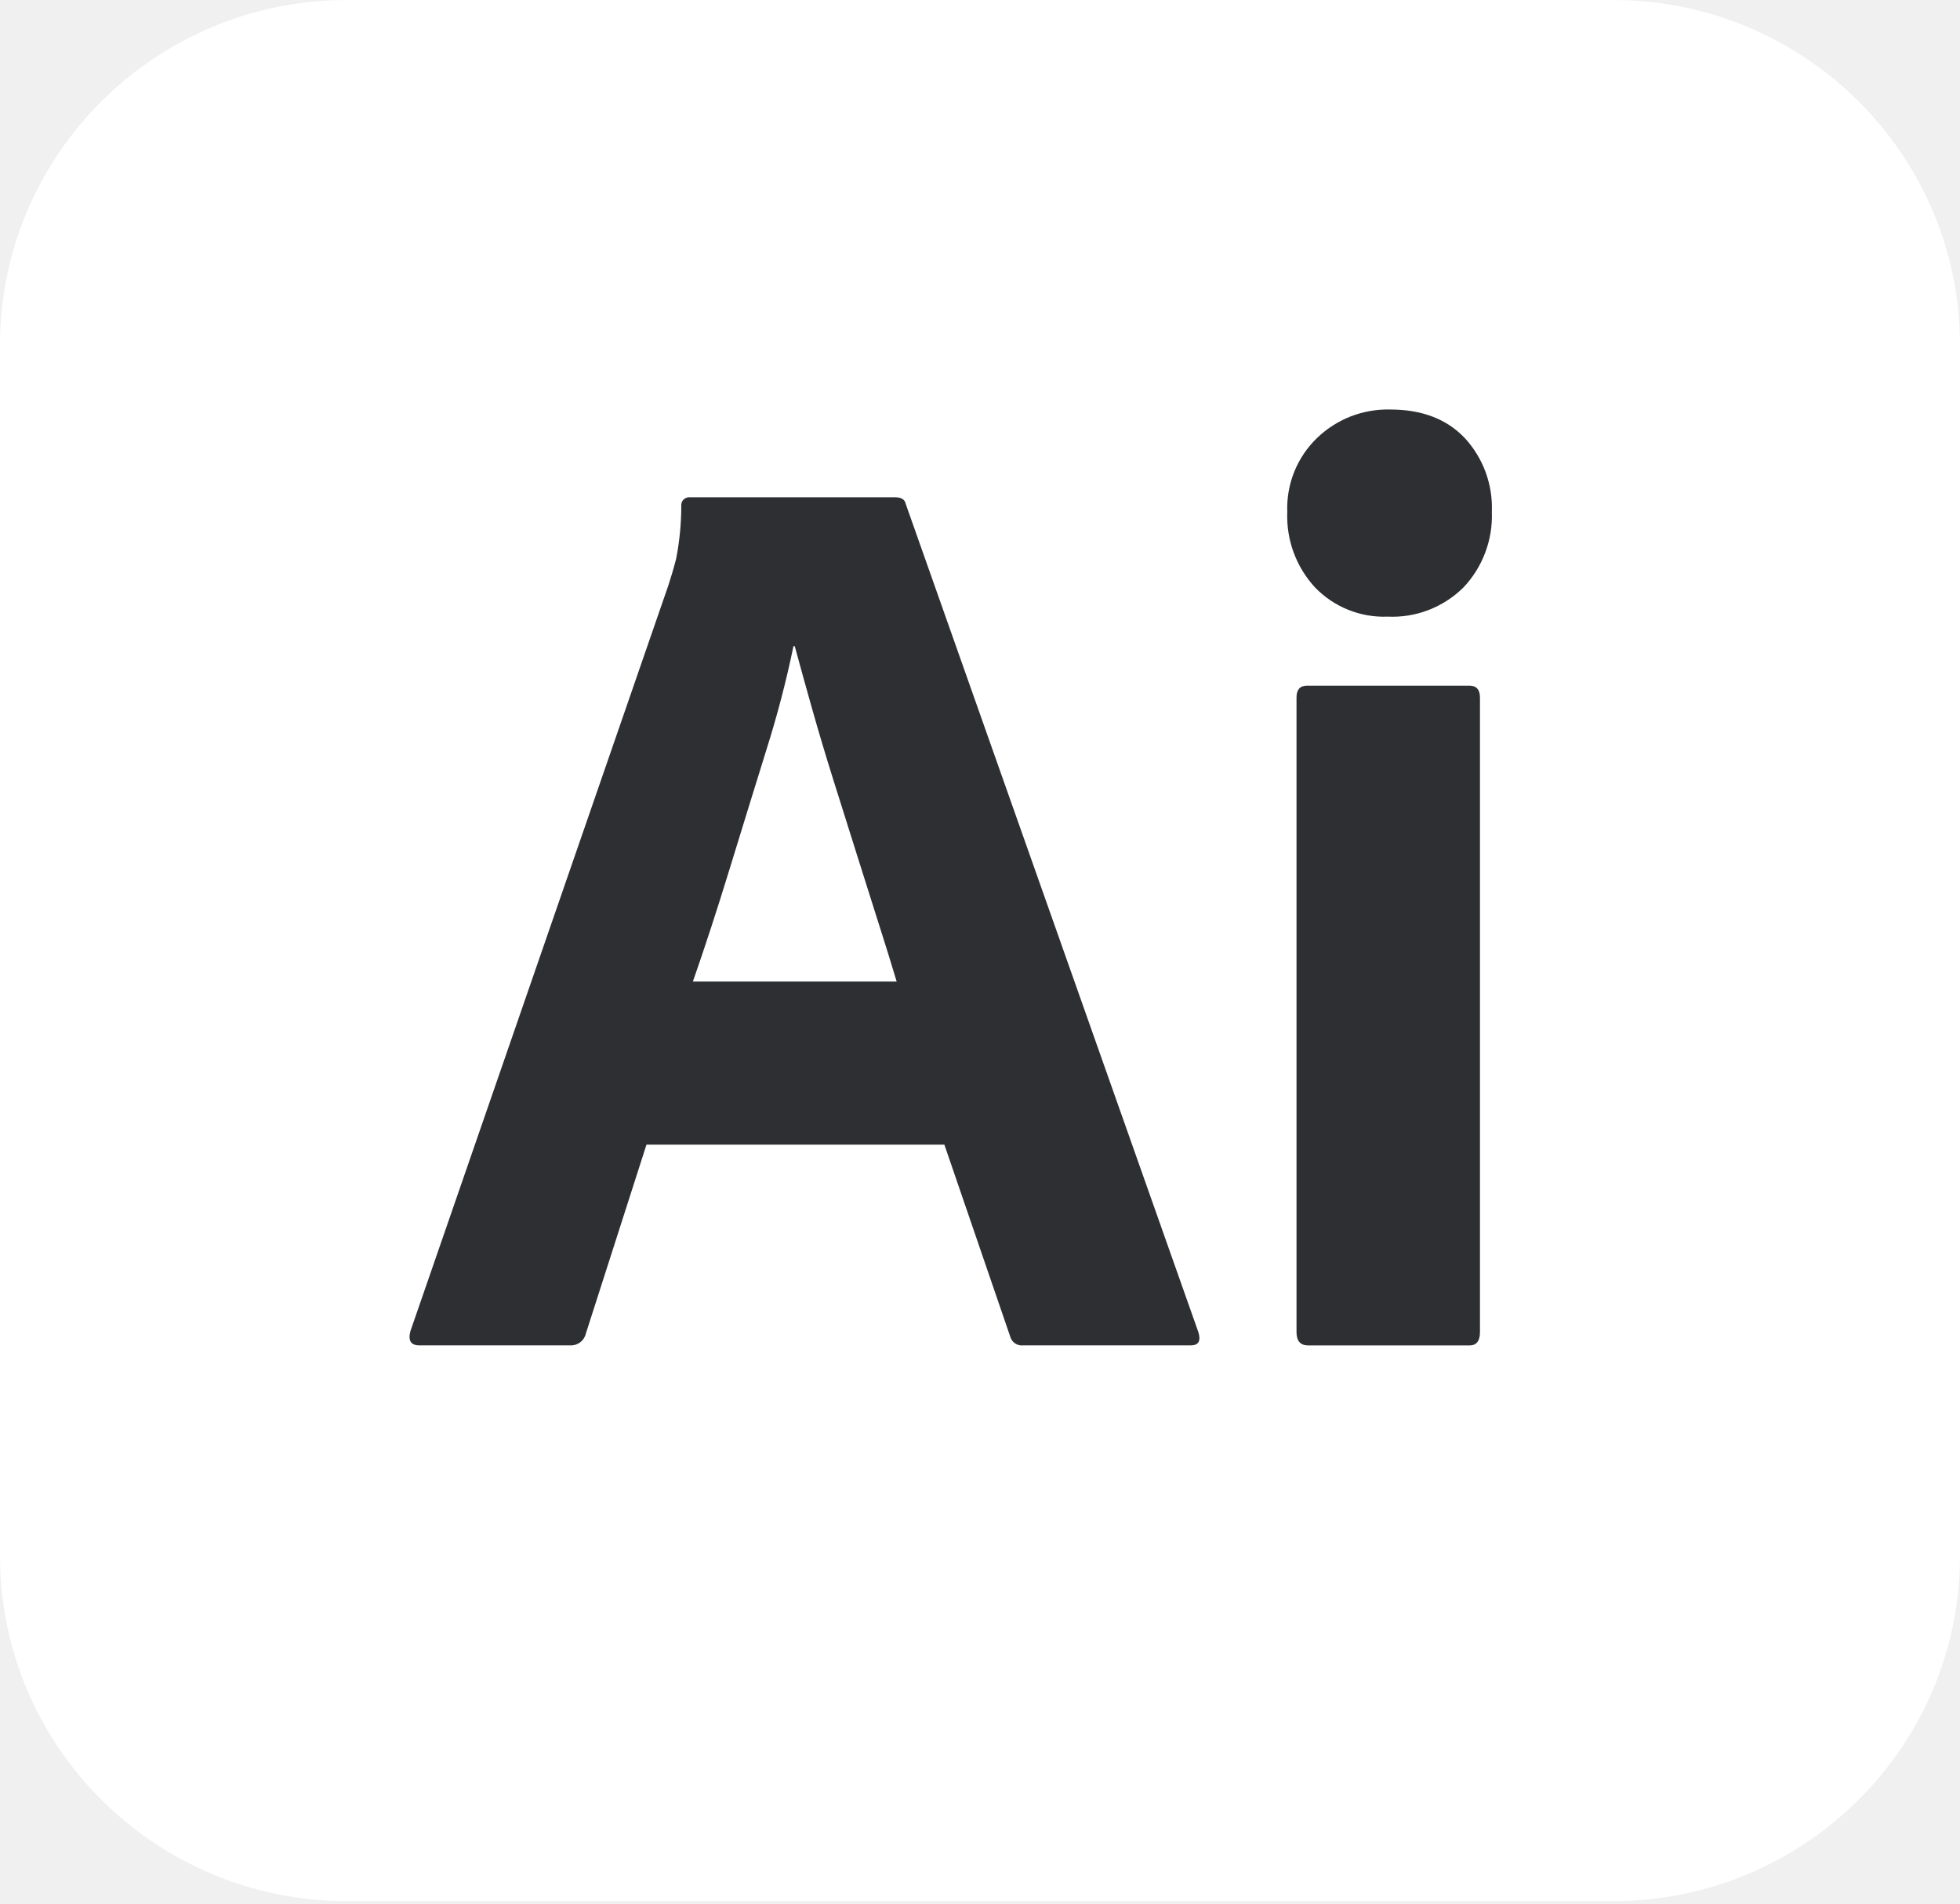
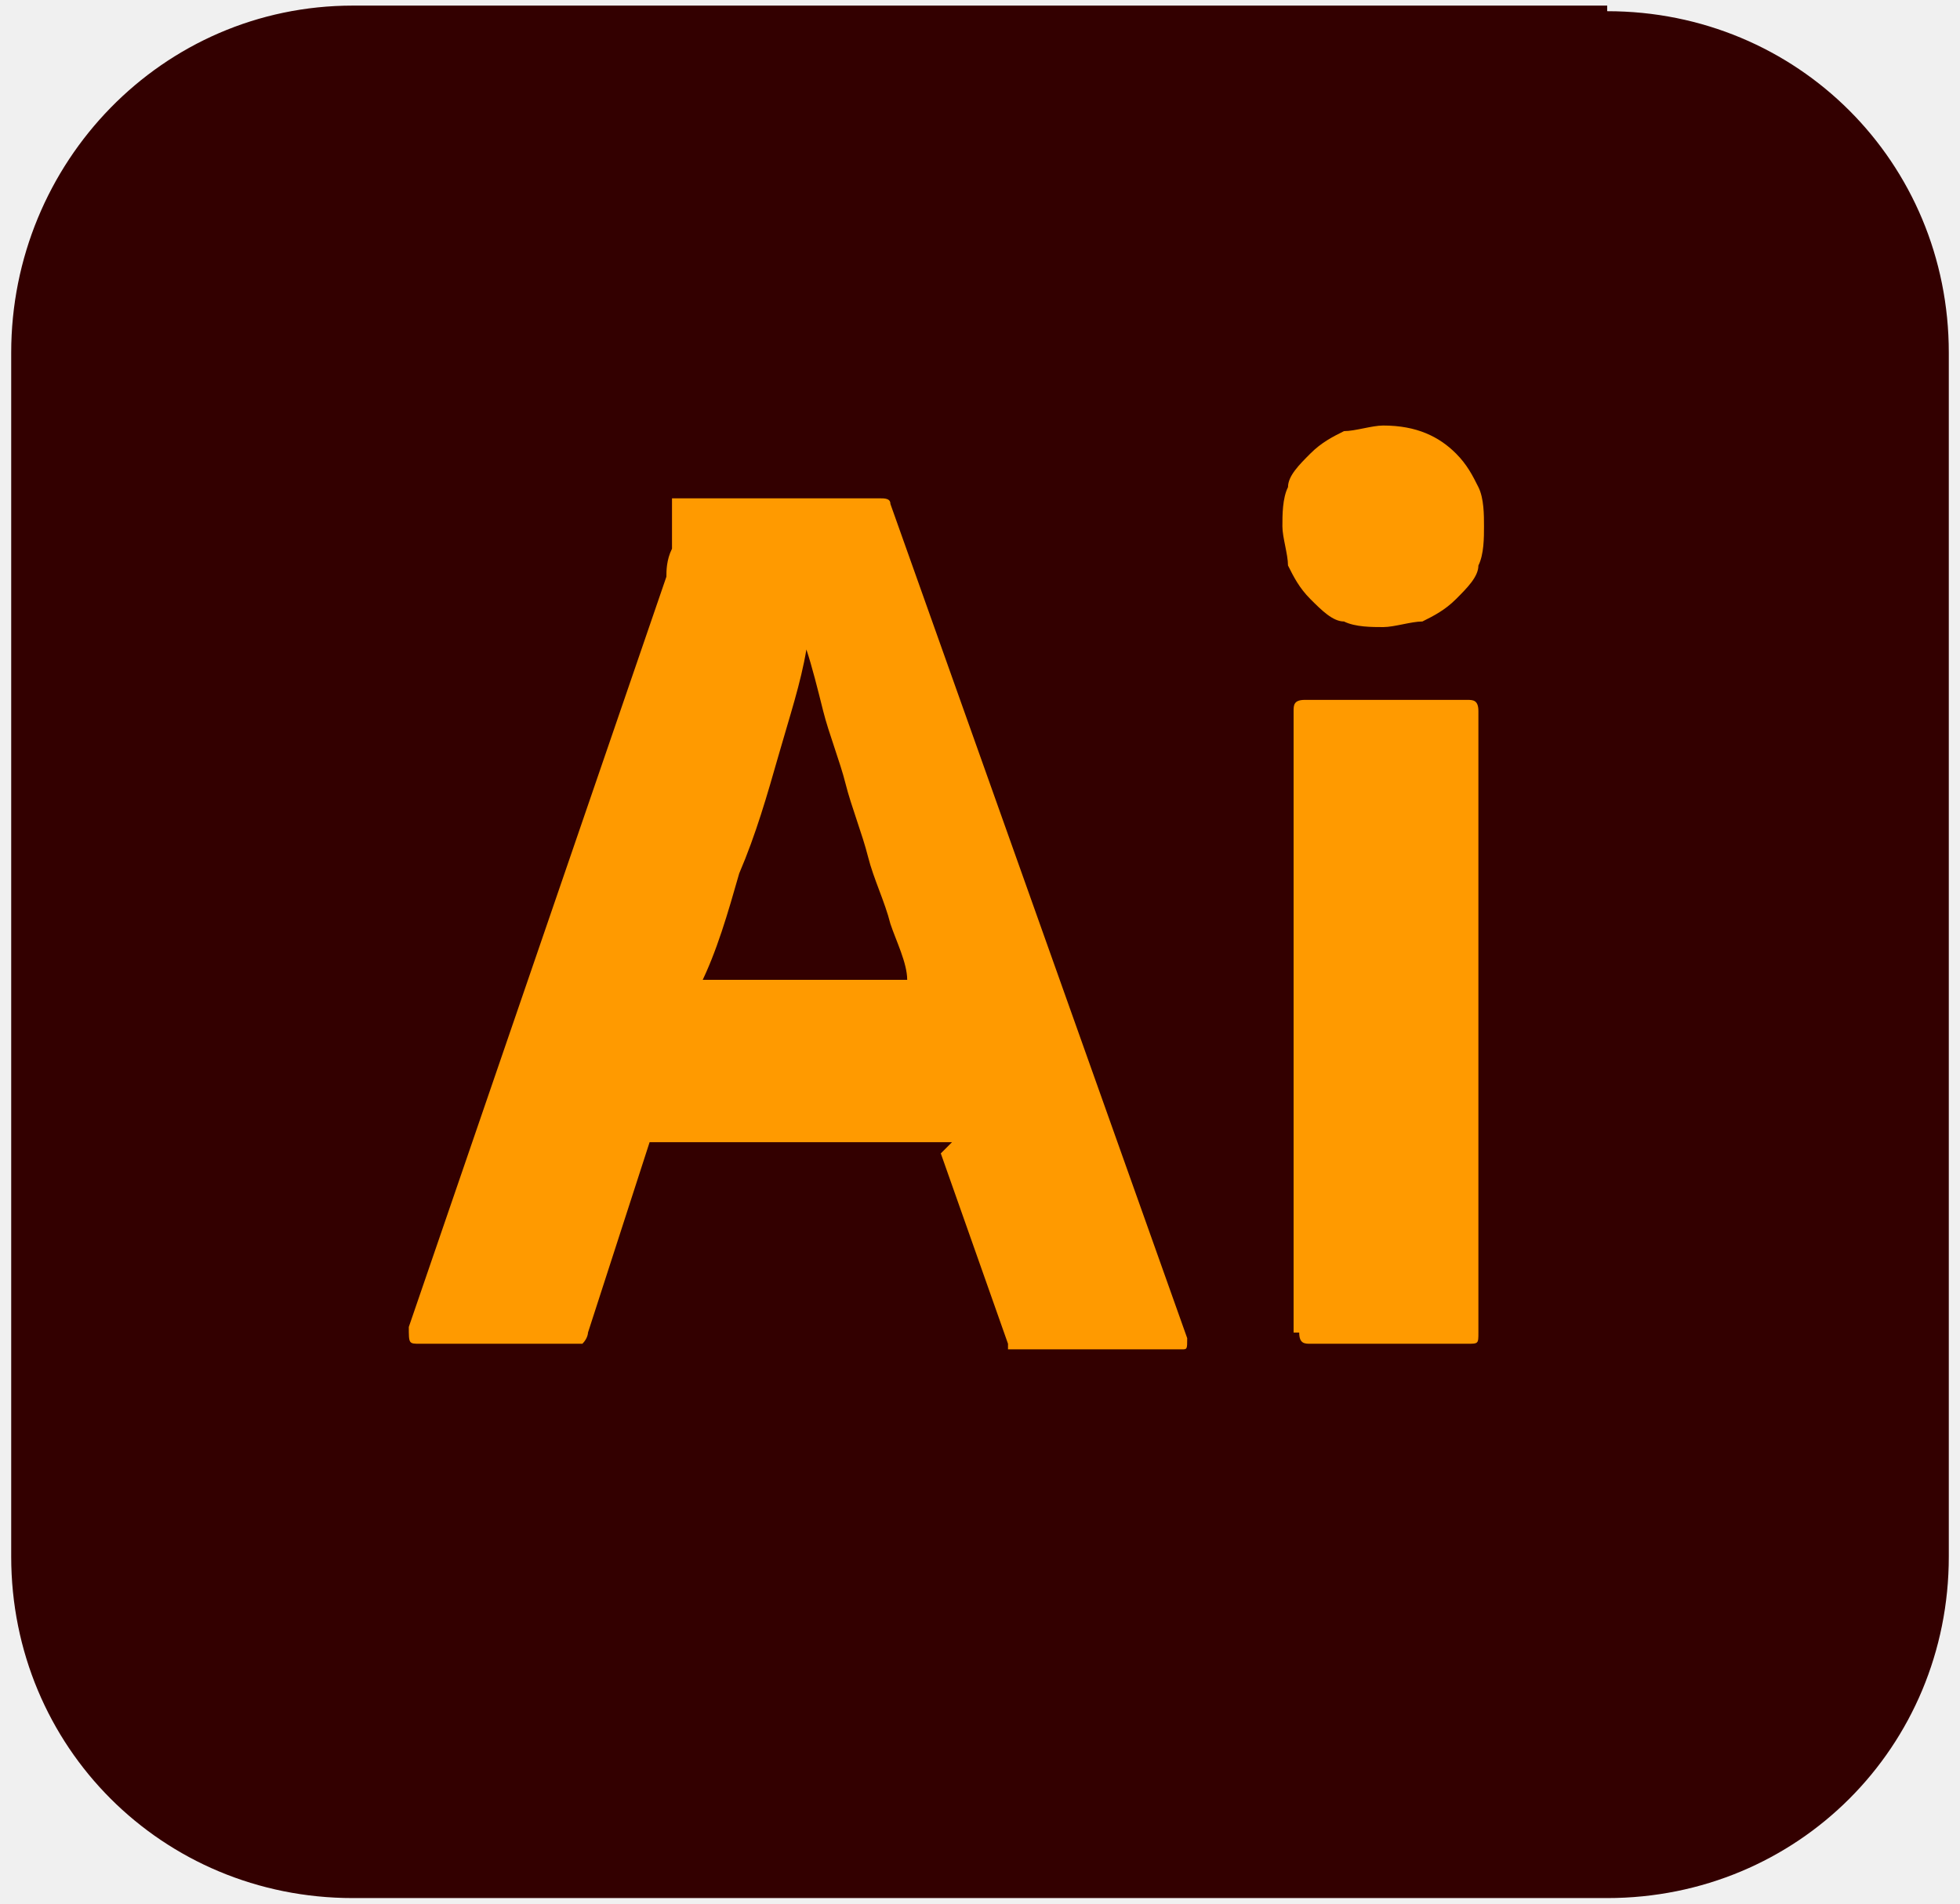
- <svg xmlns="http://www.w3.org/2000/svg" width="35px" height="34px" viewBox="0 0 35 34" version="1.1">
-   <g id="Page-1" stroke="none" stroke-width="1" fill="none" fill-rule="evenodd">
-     <g id="onepage_desktop" transform="translate(-757, -1752)" fill-rule="nonzero">
-       <g id="HABILIDADES" transform="translate(249, 1248)">
-         <g id="card__habilidades-copy-6" transform="translate(481, 480)">
-           <g id="illustrator" transform="translate(27, 24)">
-             <path d="M28.802,0 L6.198,0 C2.775,0 0,2.761 0,6.167 L0,27.788 C0,31.194 2.775,33.955 6.198,33.955 L28.802,33.955 C32.225,33.955 35,31.194 35,27.788 L35,6.167 C35,2.761 32.225,0 28.802,0 Z" id="Path" fill="#FFFFFF" />
-             <path d="M16.864,20.444 L11.544,20.444 L10.461,23.82 C10.447,23.882 10.411,23.936 10.361,23.974 C10.31,24.012 10.248,24.032 10.185,24.029 L7.491,24.029 C7.337,24.029 7.283,23.944 7.329,23.774 L11.935,10.455 C11.981,10.316 12.028,10.158 12.074,9.98 C12.134,9.672 12.165,9.358 12.166,9.044 C12.163,9.022 12.165,9 12.172,8.978 C12.179,8.957 12.19,8.938 12.206,8.923 C12.222,8.907 12.241,8.895 12.262,8.888 C12.283,8.881 12.305,8.879 12.327,8.882 L15.989,8.882 C16.096,8.882 16.157,8.921 16.173,8.998 L21.401,23.797 C21.447,23.952 21.401,24.029 21.262,24.029 L18.269,24.029 C18.217,24.034 18.165,24.021 18.123,23.991 C18.081,23.961 18.05,23.917 18.038,23.867 L16.864,20.444 Z M12.373,17.531 L16.012,17.531 C15.92,17.222 15.812,16.875 15.689,16.49 C15.566,16.105 15.436,15.692 15.298,15.253 C15.16,14.813 15.021,14.374 14.883,13.935 C14.745,13.495 14.618,13.071 14.503,12.663 C14.388,12.255 14.284,11.881 14.192,11.541 L14.169,11.541 C14.04,12.166 13.878,12.783 13.686,13.391 C13.47,14.085 13.252,14.794 13.029,15.519 C12.807,16.244 12.588,16.914 12.373,17.531 Z" id="Shape" fill="#2D2F33" />
-             <path d="M24.778,11.013 C24.538,11.023 24.298,10.981 24.075,10.891 C23.851,10.801 23.649,10.665 23.482,10.491 C23.315,10.31 23.185,10.097 23.1,9.865 C23.015,9.633 22.977,9.387 22.987,9.14 C22.978,8.895 23.021,8.652 23.112,8.425 C23.204,8.198 23.342,7.993 23.517,7.824 C23.691,7.656 23.896,7.525 24.12,7.437 C24.345,7.35 24.585,7.308 24.825,7.314 C25.391,7.314 25.835,7.484 26.157,7.824 C26.32,8 26.446,8.208 26.529,8.433 C26.612,8.659 26.65,8.899 26.64,9.14 C26.65,9.388 26.61,9.635 26.523,9.867 C26.436,10.099 26.304,10.312 26.134,10.491 C25.956,10.668 25.743,10.805 25.51,10.895 C25.277,10.985 25.028,11.025 24.778,11.013 Z M23.152,23.793 L23.152,12.459 C23.152,12.317 23.214,12.246 23.34,12.246 L26.24,12.246 C26.365,12.246 26.428,12.317 26.428,12.459 L26.428,23.793 C26.428,23.951 26.365,24.03 26.24,24.03 L23.364,24.03 C23.222,24.03 23.152,23.951 23.152,23.793 Z" id="Shape" fill="#2D2F33" />
-           </g>
-         </g>
-       </g>
+ <svg xmlns="http://www.w3.org/2000/svg" id="Capa_1" data-name="Capa 1" version="1.1" viewBox="0 0 35 34">
+   <defs>
+     <style>
+       .cls-1 {
+         clip-path: url(#clippath);
+       }
+ 
+       .cls-2 {
+         fill: none;
+       }
+ 
+       .cls-2, .cls-3, .cls-4 {
+         stroke-width: 0px;
+       }
+ 
+       .cls-3 {
+         fill: #300;
+       }
+ 
+       .cls-4 {
+         fill: #ff9a00;
+       }
+     </style>
+     <clipPath id="clippath">
+       <rect class="cls-2" x=".2" y=".1" width="34.6" height="33.8" />
+     </clipPath>
+   </defs>
+   <g class="cls-1">
+     <g>
+       <path class="cls-3" d="M28.7.1H6.3C2.9.1.2,2.9.2,6.3v21.5c0,3.4,2.7,6.1,6.1,6.1h22.4c3.4,0,6.1-2.7,6.1-6.1V6.3c0-3.4-2.7-6.1-6.1-6.1Z" />
+       <path class="cls-4" d="M17,20.4h-5.4l-1.1,3.4c0,0,0,.1-.1.2,0,0-.1,0-.2,0h-2.7c-.2,0-.2,0-.2-.3l4.6-13.4c0-.1,0-.3.1-.5,0-.3,0-.6,0-.9,0,0,0,0,0,0,0,0,0,0,0,0s0,0,0,0c0,0,0,0,0,0h3.7c.1,0,.2,0,.2.1l5.3,14.9c0,.2,0,.2-.1.2h-3c0,0-.1,0-.1,0,0,0,0,0,0-.1l-1.2-3.4ZM12.5,17.5h3.7c0-.3-.2-.7-.3-1-.1-.4-.3-.8-.4-1.2-.1-.4-.3-.9-.4-1.3-.1-.4-.3-.9-.4-1.3-.1-.4-.2-.8-.3-1.1h0c-.1.6-.3,1.2-.5,1.9-.2.7-.4,1.4-.7,2.1-.2.7-.4,1.4-.7,2Z" />
+       <path class="cls-4" d="M24.7,11.2c-.2,0-.5,0-.7-.1-.2,0-.4-.2-.6-.4-.2-.2-.3-.4-.4-.6,0-.2-.1-.5-.1-.7,0-.2,0-.5.1-.7,0-.2.2-.4.4-.6.2-.2.4-.3.6-.4.2,0,.5-.1.7-.1.6,0,1,.2,1.3.5.2.2.3.4.4.6s.1.5.1.7c0,.2,0,.5-.1.7,0,.2-.2.4-.4.6-.2.2-.4.3-.6.4-.2,0-.5.1-.7.1ZM23.1,23.8v-11.1c0-.1,0-.2.2-.2h2.9c.1,0,.2,0,.2.2v11.1c0,.2,0,.2-.2.2h-2.8c-.1,0-.2,0-.2-.2Z" />
    </g>
  </g>
</svg>
